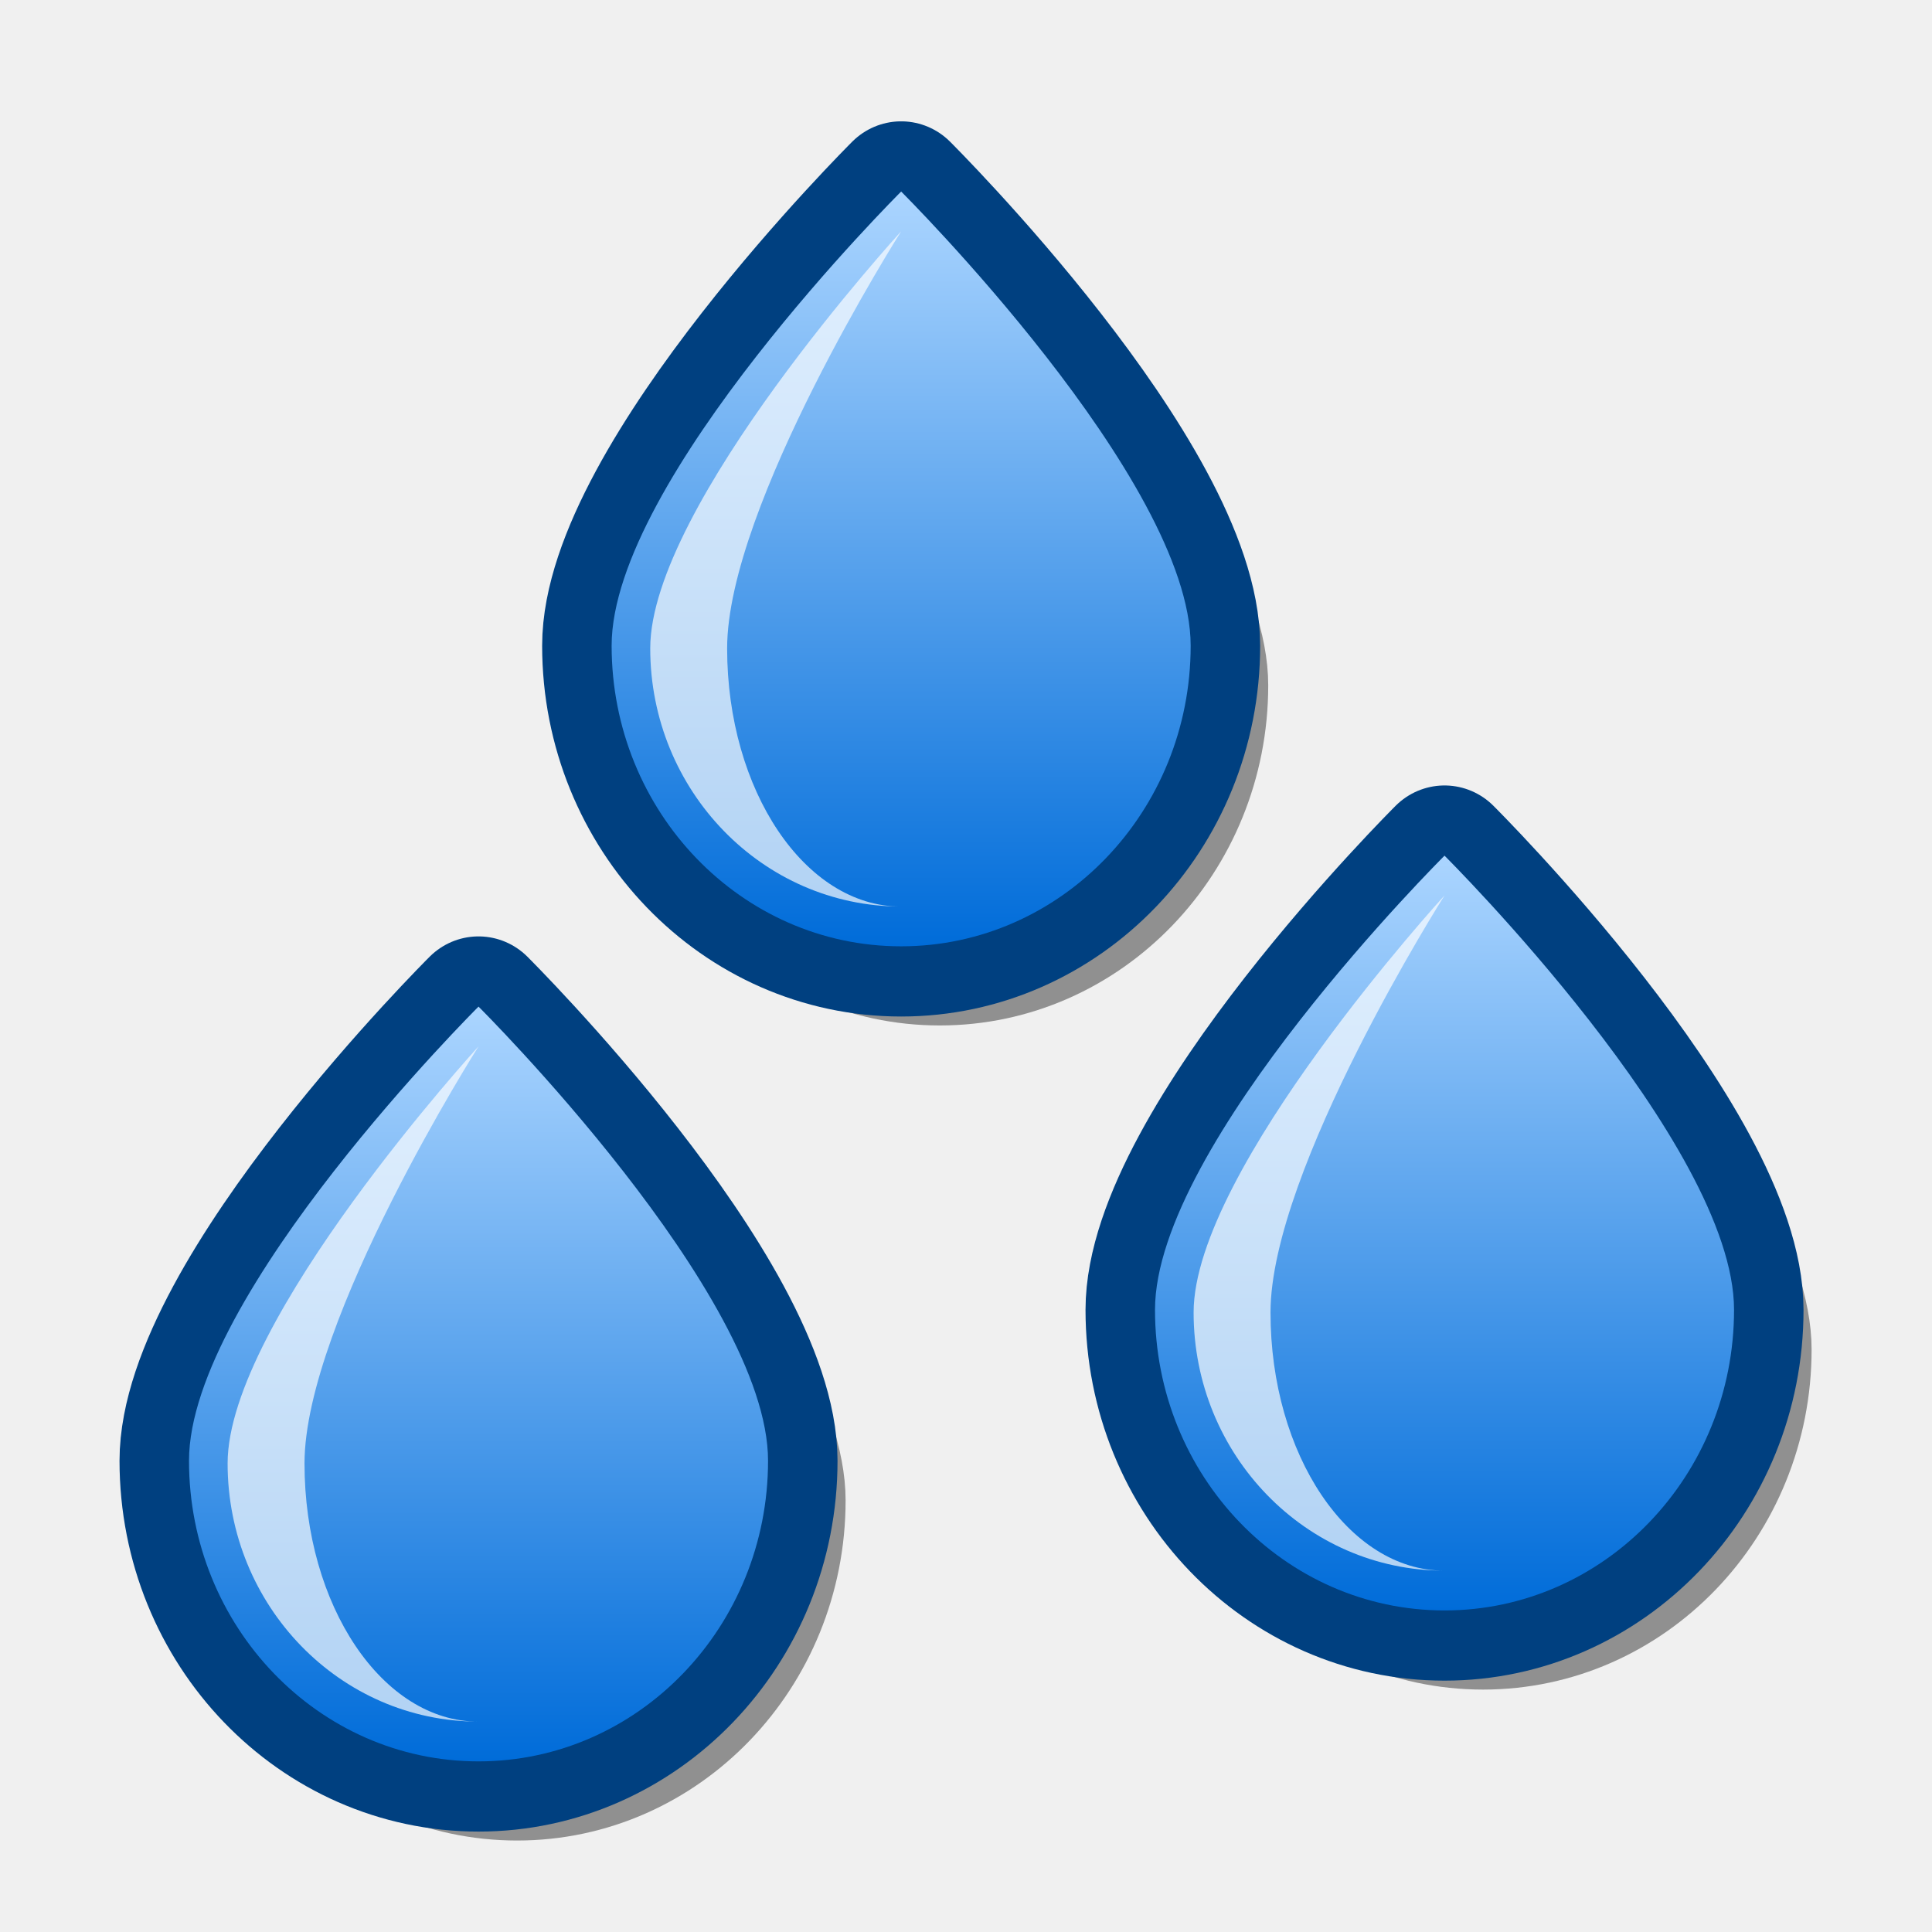
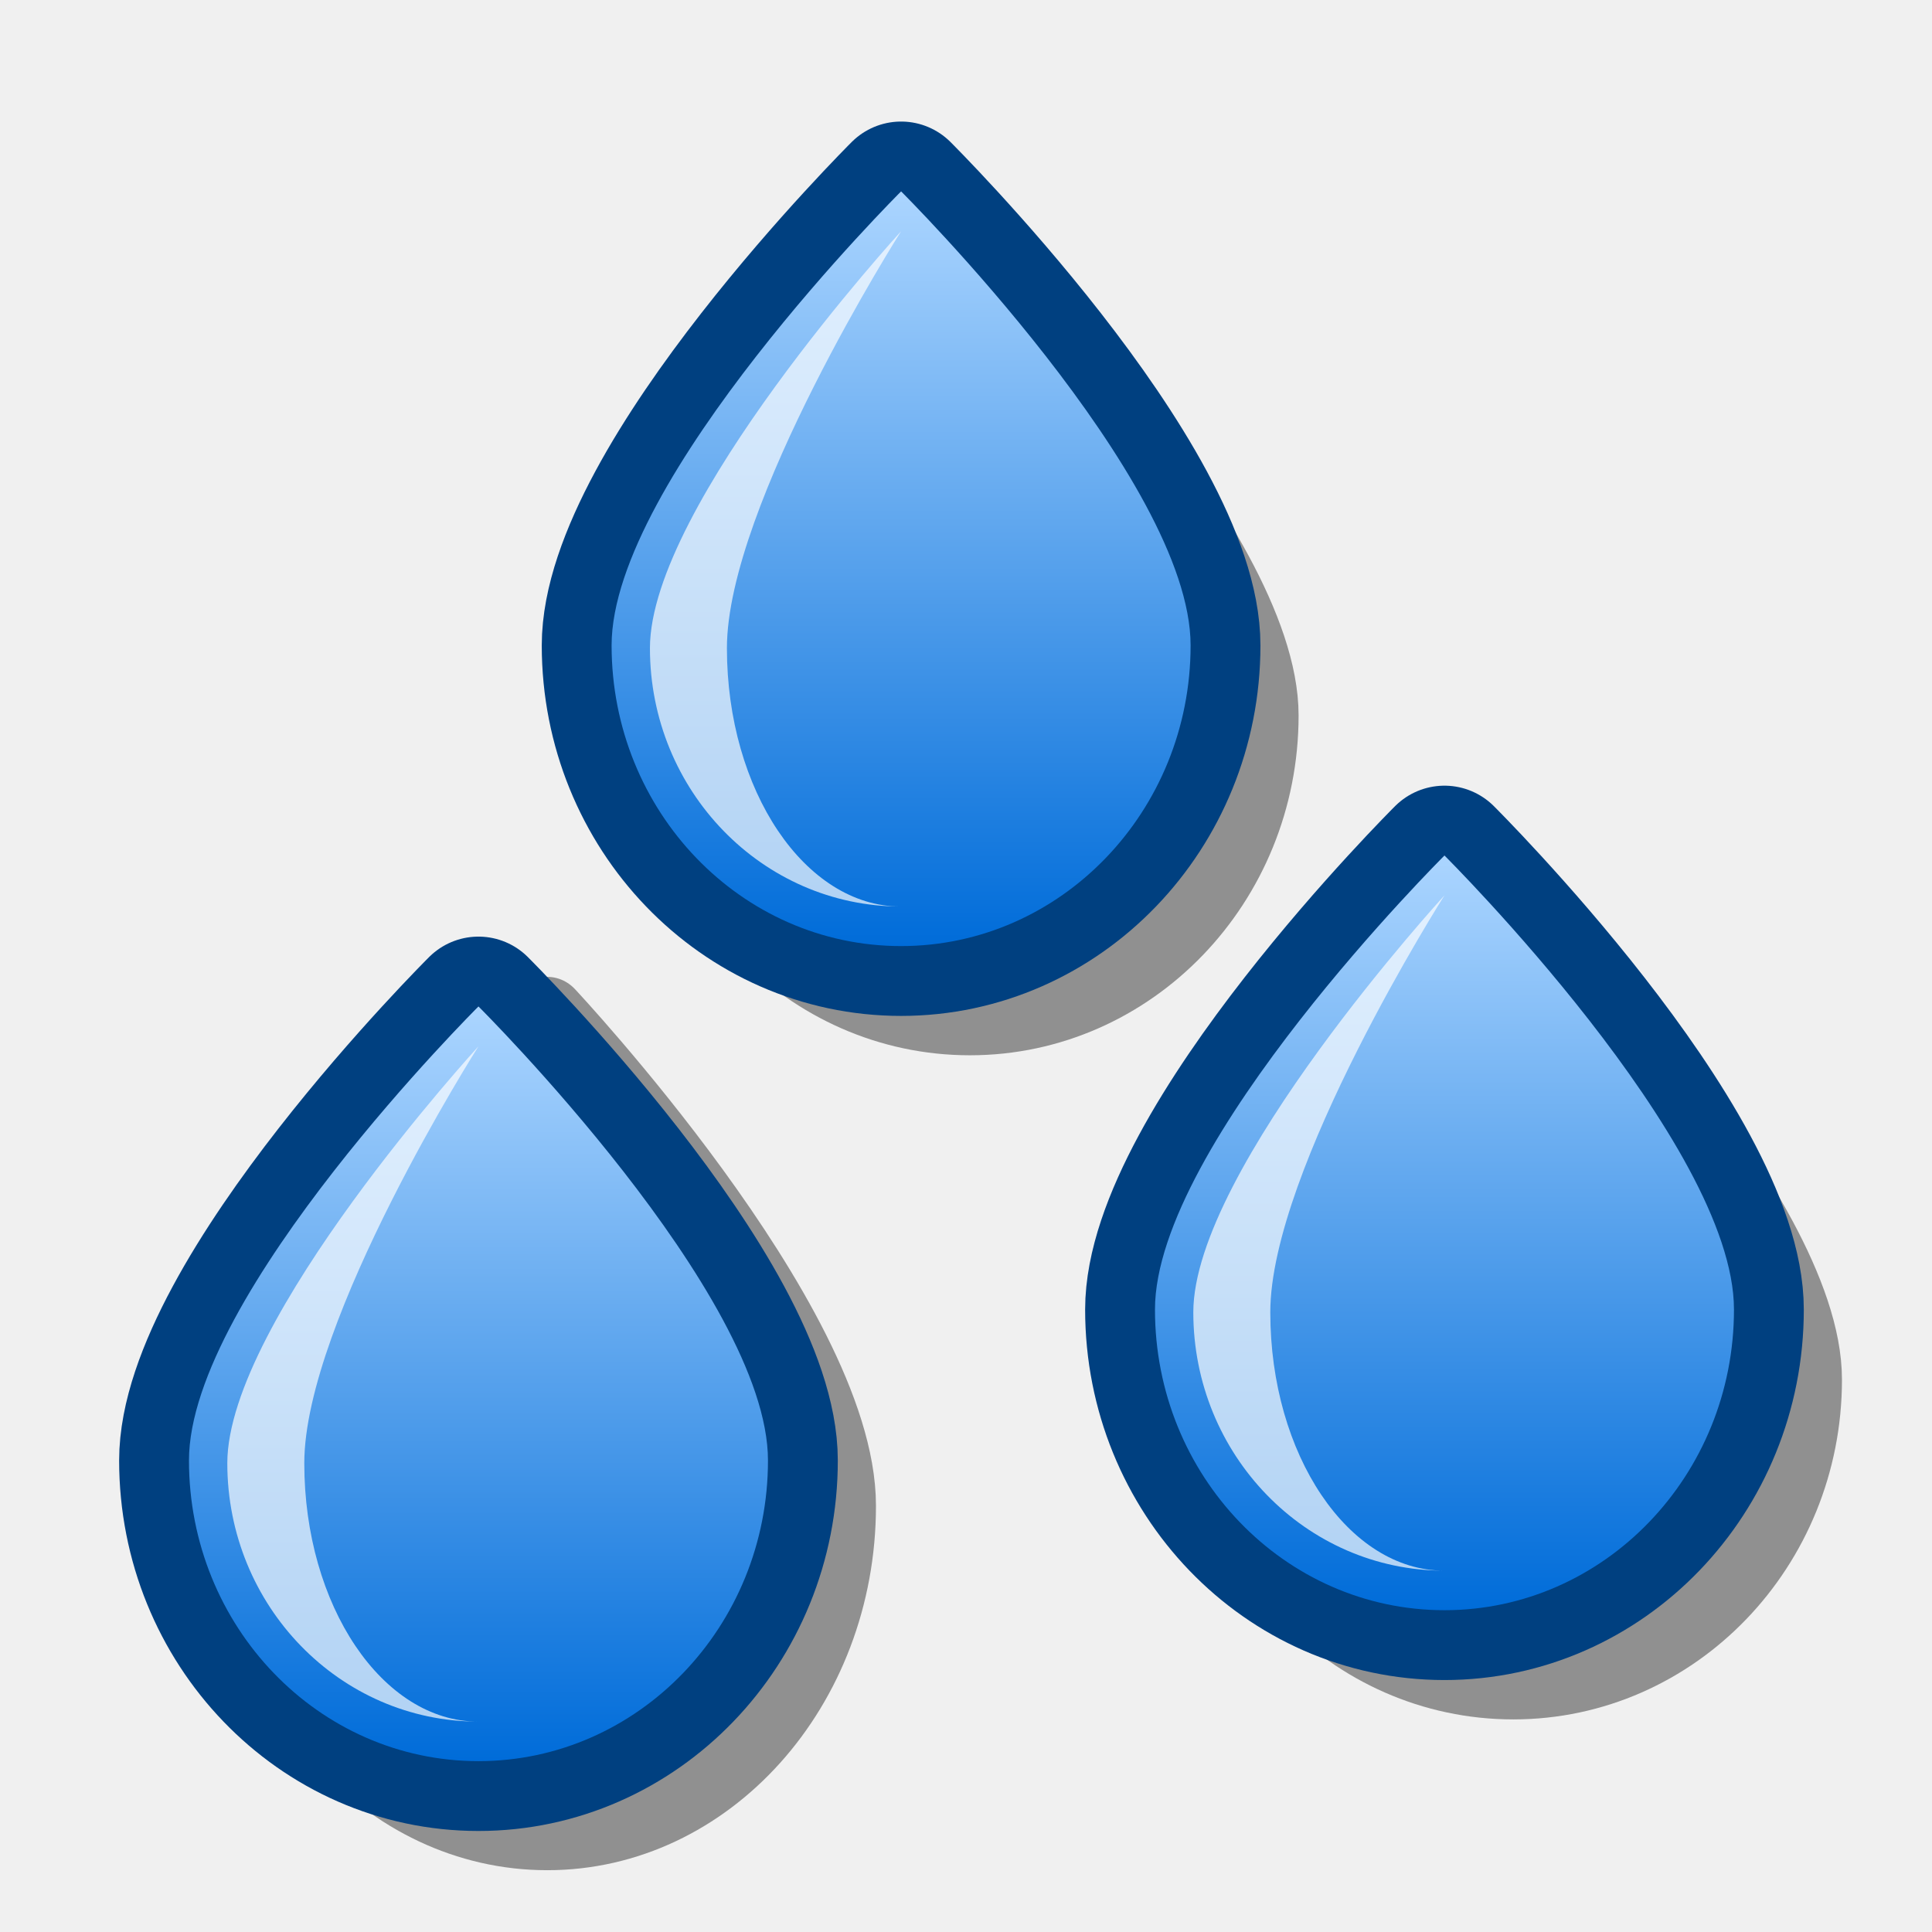
<svg xmlns="http://www.w3.org/2000/svg" version="1.1" width="64" height="64" color-interpolation="linearRGB">
  <g>
-     <path style="fill:none; stroke:#000000; stroke-opacity:0.4; stroke-width:5.046; stroke-linecap:round; stroke-linejoin:round" d="M33.74 10.07C33.74 10.07 14.99 28.53 14.99 39.17C14.99 49.82 23.38 58.45 33.74 58.45C44.09 58.45 52.49 49.82 52.49 39.17C52.49 28.53 33.74 10.07 33.74 10.07z" transform="matrix(0.5115,0,0,0.5168,-0.1275,29.4588)" />
-     <path style="fill:none; stroke:#004080; stroke-width:9; stroke-linejoin:round" d="M31.24 7.52C31.24 7.52 12.49 25.98 12.49 36.63C12.49 47.27 20.88 55.9 31.24 55.9C41.59 55.9 49.99 47.27 49.99 36.63C49.99 25.98 31.24 7.52 31.24 7.52z" transform="matrix(0.5115,0,0,0.5168,-0.1275,29.4588)" />
-     <linearGradient id="gradient0" gradientUnits="userSpaceOnUse" x1="164.98" y1="7.51" x2="164.98" y2="55.9">
+     <path style="fill:none; stroke:#000000; stroke-opacity:0.4; stroke-width:2.595; stroke-linecap:round; stroke-linejoin:round" d="M17.13 34.66C17.13 34.66 7.53 44.2 7.53 49.7C7.53 55.2 11.83 59.66 17.13 59.66C22.42 59.66 26.72 55.2 26.72 49.7C26.72 44.2 17.13 34.66 17.13 34.66z" transform="matrix(1,0,0,1.0724,1,-3.4179)" />
+     <path style="fill:none; stroke:#004080; stroke-width:4.627; stroke-linejoin:round" d="M15.85 33.34C15.85 33.34 6.26 42.88 6.26 48.38C6.26 53.88 10.55 58.34 15.85 58.34C21.14 58.34 25.44 53.88 25.44 48.38C25.44 42.88 15.85 33.34 15.85 33.34z" />
+     <linearGradient id="gradient0" gradientUnits="userSpaceOnUse" x1="84.25" y1="33.33" x2="84.25" y2="58.34">
      <stop offset="0" stop-color="#abd5ff" />
      <stop offset="1" stop-color="#006cd9" />
    </linearGradient>
-     <path style="fill:url(#gradient0)" d="M31.24 7.52C31.24 7.52 12.49 25.98 12.49 36.63C12.49 47.27 20.88 55.9 31.24 55.9C41.59 55.9 49.99 47.27 49.99 36.63C49.99 25.98 31.24 7.52 31.24 7.52z" transform="matrix(0.5115,0,0,0.5168,-0.1275,29.4588)" />
-     <path style="fill:#ffffff; fill-opacity:0.686" d="M31.24 10.07C31.24 10.07 14.99 27.65 14.99 36.8C14.99 45.92 22.26 53.35 31.24 53.35H31.22C25.02 53.35 19.97 45.92 19.97 36.8C19.97 27.65 31.24 10.07 31.24 10.07z" transform="matrix(0.5115,0,0,0.5168,-0.1275,29.4588)" />
-     <path style="fill:none; stroke:#000000; stroke-opacity:0.4; stroke-width:5.046; stroke-linecap:round; stroke-linejoin:round" d="M33.74 10.07C33.74 10.07 14.99 28.53 14.99 39.17C14.99 49.82 23.38 58.45 33.74 58.45C44.09 58.45 52.49 49.82 52.49 39.17C52.49 28.53 33.74 10.07 33.74 10.07z" transform="matrix(0.5115,0,0,0.5168,31.8724,24.4588)" />
-     <path style="fill:none; stroke:#004080; stroke-width:9; stroke-linejoin:round" d="M31.24 7.52C31.24 7.52 12.49 25.98 12.49 36.63C12.49 47.27 20.88 55.9 31.24 55.9C41.59 55.9 49.99 47.27 49.99 36.63C49.99 25.98 31.24 7.52 31.24 7.52z" transform="matrix(0.5115,0,0,0.5168,31.8724,24.4588)" />
-     <linearGradient id="gradient1" gradientUnits="userSpaceOnUse" x1="164.98" y1="7.51" x2="164.98" y2="55.9">
+     <path style="fill:url(#gradient0)" d="M15.85 33.34C15.85 33.34 6.26 42.88 6.26 48.38C6.26 53.88 10.55 58.34 15.85 58.34C21.14 58.34 25.44 53.88 25.44 48.38C25.44 42.88 15.85 33.34 15.85 33.34z" />
+     <path style="fill:#ffffff; fill-opacity:0.686" d="M15.85 34.66C15.85 34.66 7.53 43.74 7.53 48.47C7.53 53.19 11.25 57.03 15.85 57.03H15.84C12.67 57.03 10.08 53.19 10.08 48.47C10.08 43.74 15.85 34.66 15.85 34.66z" />
+     <path style="fill:none; stroke:#000000; stroke-opacity:0.4; stroke-width:2.595; stroke-linecap:round; stroke-linejoin:round" d="M49.13 29.66C49.13 29.66 39.53 39.2 39.53 44.7C39.53 50.2 43.83 54.66 49.13 54.66C54.42 54.66 58.72 50.2 58.72 44.7C58.72 39.2 49.13 29.66 49.13 29.66z" transform="matrix(1,0,0,1,1,1)" />
+     <path style="fill:none; stroke:#004080; stroke-width:4.627; stroke-linejoin:round" d="M47.85 28.34C47.85 28.34 38.26 37.88 38.26 43.38C38.26 48.88 42.55 53.34 47.85 53.34C53.14 53.34 57.44 48.88 57.44 43.38C57.44 37.88 47.85 28.34 47.85 28.34z" />
+     <linearGradient id="gradient1" gradientUnits="userSpaceOnUse" x1="116.25" y1="28.33" x2="116.25" y2="53.34">
      <stop offset="0" stop-color="#abd5ff" />
      <stop offset="1" stop-color="#006cd9" />
    </linearGradient>
-     <path style="fill:url(#gradient1)" d="M31.24 7.52C31.24 7.52 12.49 25.98 12.49 36.63C12.49 47.27 20.88 55.9 31.24 55.9C41.59 55.9 49.99 47.27 49.99 36.63C49.99 25.98 31.24 7.52 31.24 7.52z" transform="matrix(0.5115,0,0,0.5168,31.8724,24.4588)" />
-     <path style="fill:#ffffff; fill-opacity:0.686" d="M31.24 10.07C31.24 10.07 14.99 27.65 14.99 36.8C14.99 45.92 22.26 53.35 31.24 53.35H31.22C25.02 53.35 19.97 45.92 19.97 36.8C19.97 27.65 31.24 10.07 31.24 10.07z" transform="matrix(0.5115,0,0,0.5168,31.8724,24.4588)" />
-     <path style="fill:none; stroke:#000000; stroke-opacity:0.4; stroke-width:5.046; stroke-linecap:round; stroke-linejoin:round" d="M33.74 10.07C33.74 10.07 14.99 28.53 14.99 39.17C14.99 49.82 23.38 58.45 33.74 58.45C44.09 58.45 52.49 49.82 52.49 39.17C52.49 28.53 33.74 10.07 33.74 10.07z" transform="matrix(0.5115,0,0,0.5168,13.8724,2.4588)" />
-     <path style="fill:none; stroke:#004080; stroke-width:9; stroke-linejoin:round" d="M31.24 7.52C31.24 7.52 12.49 25.98 12.49 36.63C12.49 47.27 20.88 55.9 31.24 55.9C41.59 55.9 49.99 47.27 49.99 36.63C49.99 25.98 31.24 7.52 31.24 7.52z" transform="matrix(0.5115,0,0,0.5168,13.8724,2.4588)" />
-     <linearGradient id="gradient2" gradientUnits="userSpaceOnUse" x1="164.98" y1="7.51" x2="164.98" y2="55.9">
+     <path style="fill:url(#gradient1)" d="M47.85 28.34C47.85 28.34 38.26 37.88 38.26 43.38C38.26 48.88 42.55 53.34 47.85 53.34C53.14 53.34 57.44 48.88 57.44 43.38C57.44 37.88 47.85 28.34 47.85 28.34z" />
+     <path style="fill:#ffffff; fill-opacity:0.686" d="M47.85 29.66C47.85 29.66 39.53 38.74 39.53 43.47C39.53 48.19 43.25 52.03 47.85 52.03H47.84C44.67 52.03 42.08 48.19 42.08 43.47C42.08 38.74 47.85 29.66 47.85 29.66z" />
+     <path style="fill:none; stroke:#000000; stroke-opacity:0.4; stroke-width:2.595; stroke-linecap:round; stroke-linejoin:round" d="M31.13 7.66C31.13 7.66 21.53 17.2 21.53 22.7C21.53 28.2 25.83 32.66 31.13 32.66C36.42 32.66 40.72 28.2 40.72 22.7C40.72 17.2 31.13 7.66 31.13 7.66z" transform="matrix(1,0,0,1,1,1)" />
+     <path style="fill:none; stroke:#004080; stroke-width:4.627; stroke-linejoin:round" d="M29.85 6.34C29.85 6.34 20.26 15.88 20.26 21.38C20.26 26.88 24.55 31.34 29.85 31.34C35.14 31.34 39.44 26.88 39.44 21.38C39.44 15.88 29.85 6.34 29.85 6.34z" />
+     <linearGradient id="gradient2" gradientUnits="userSpaceOnUse" x1="98.25" y1="6.33" x2="98.25" y2="31.34">
      <stop offset="0" stop-color="#abd5ff" />
      <stop offset="1" stop-color="#006cd9" />
    </linearGradient>
-     <path style="fill:url(#gradient2)" d="M31.24 7.52C31.24 7.52 12.49 25.98 12.49 36.63C12.49 47.27 20.88 55.9 31.24 55.9C41.59 55.9 49.99 47.27 49.99 36.63C49.99 25.98 31.24 7.52 31.24 7.52z" transform="matrix(0.5115,0,0,0.5168,13.8724,2.4588)" />
-     <path style="fill:#ffffff; fill-opacity:0.686" d="M31.24 10.07C31.24 10.07 14.99 27.65 14.99 36.8C14.99 45.92 22.26 53.35 31.24 53.35H31.22C25.02 53.35 19.97 45.92 19.97 36.8C19.97 27.65 31.24 10.07 31.24 10.07z" transform="matrix(0.5115,0,0,0.5168,13.8724,2.4588)" />
+     <path style="fill:url(#gradient2)" d="M29.85 6.34C29.85 6.34 20.26 15.88 20.26 21.38C20.26 26.88 24.55 31.34 29.85 31.34C35.14 31.34 39.44 26.88 39.44 21.38C39.44 15.88 29.85 6.34 29.85 6.34z" />
+     <path style="fill:#ffffff; fill-opacity:0.686" d="M29.85 7.66C29.85 7.66 21.53 16.74 21.53 21.47C21.53 26.19 25.25 30.03 29.85 30.03H29.84C26.67 30.03 24.08 26.19 24.08 21.47C24.08 16.74 29.85 7.66 29.85 7.66z" />
  </g>
</svg>
